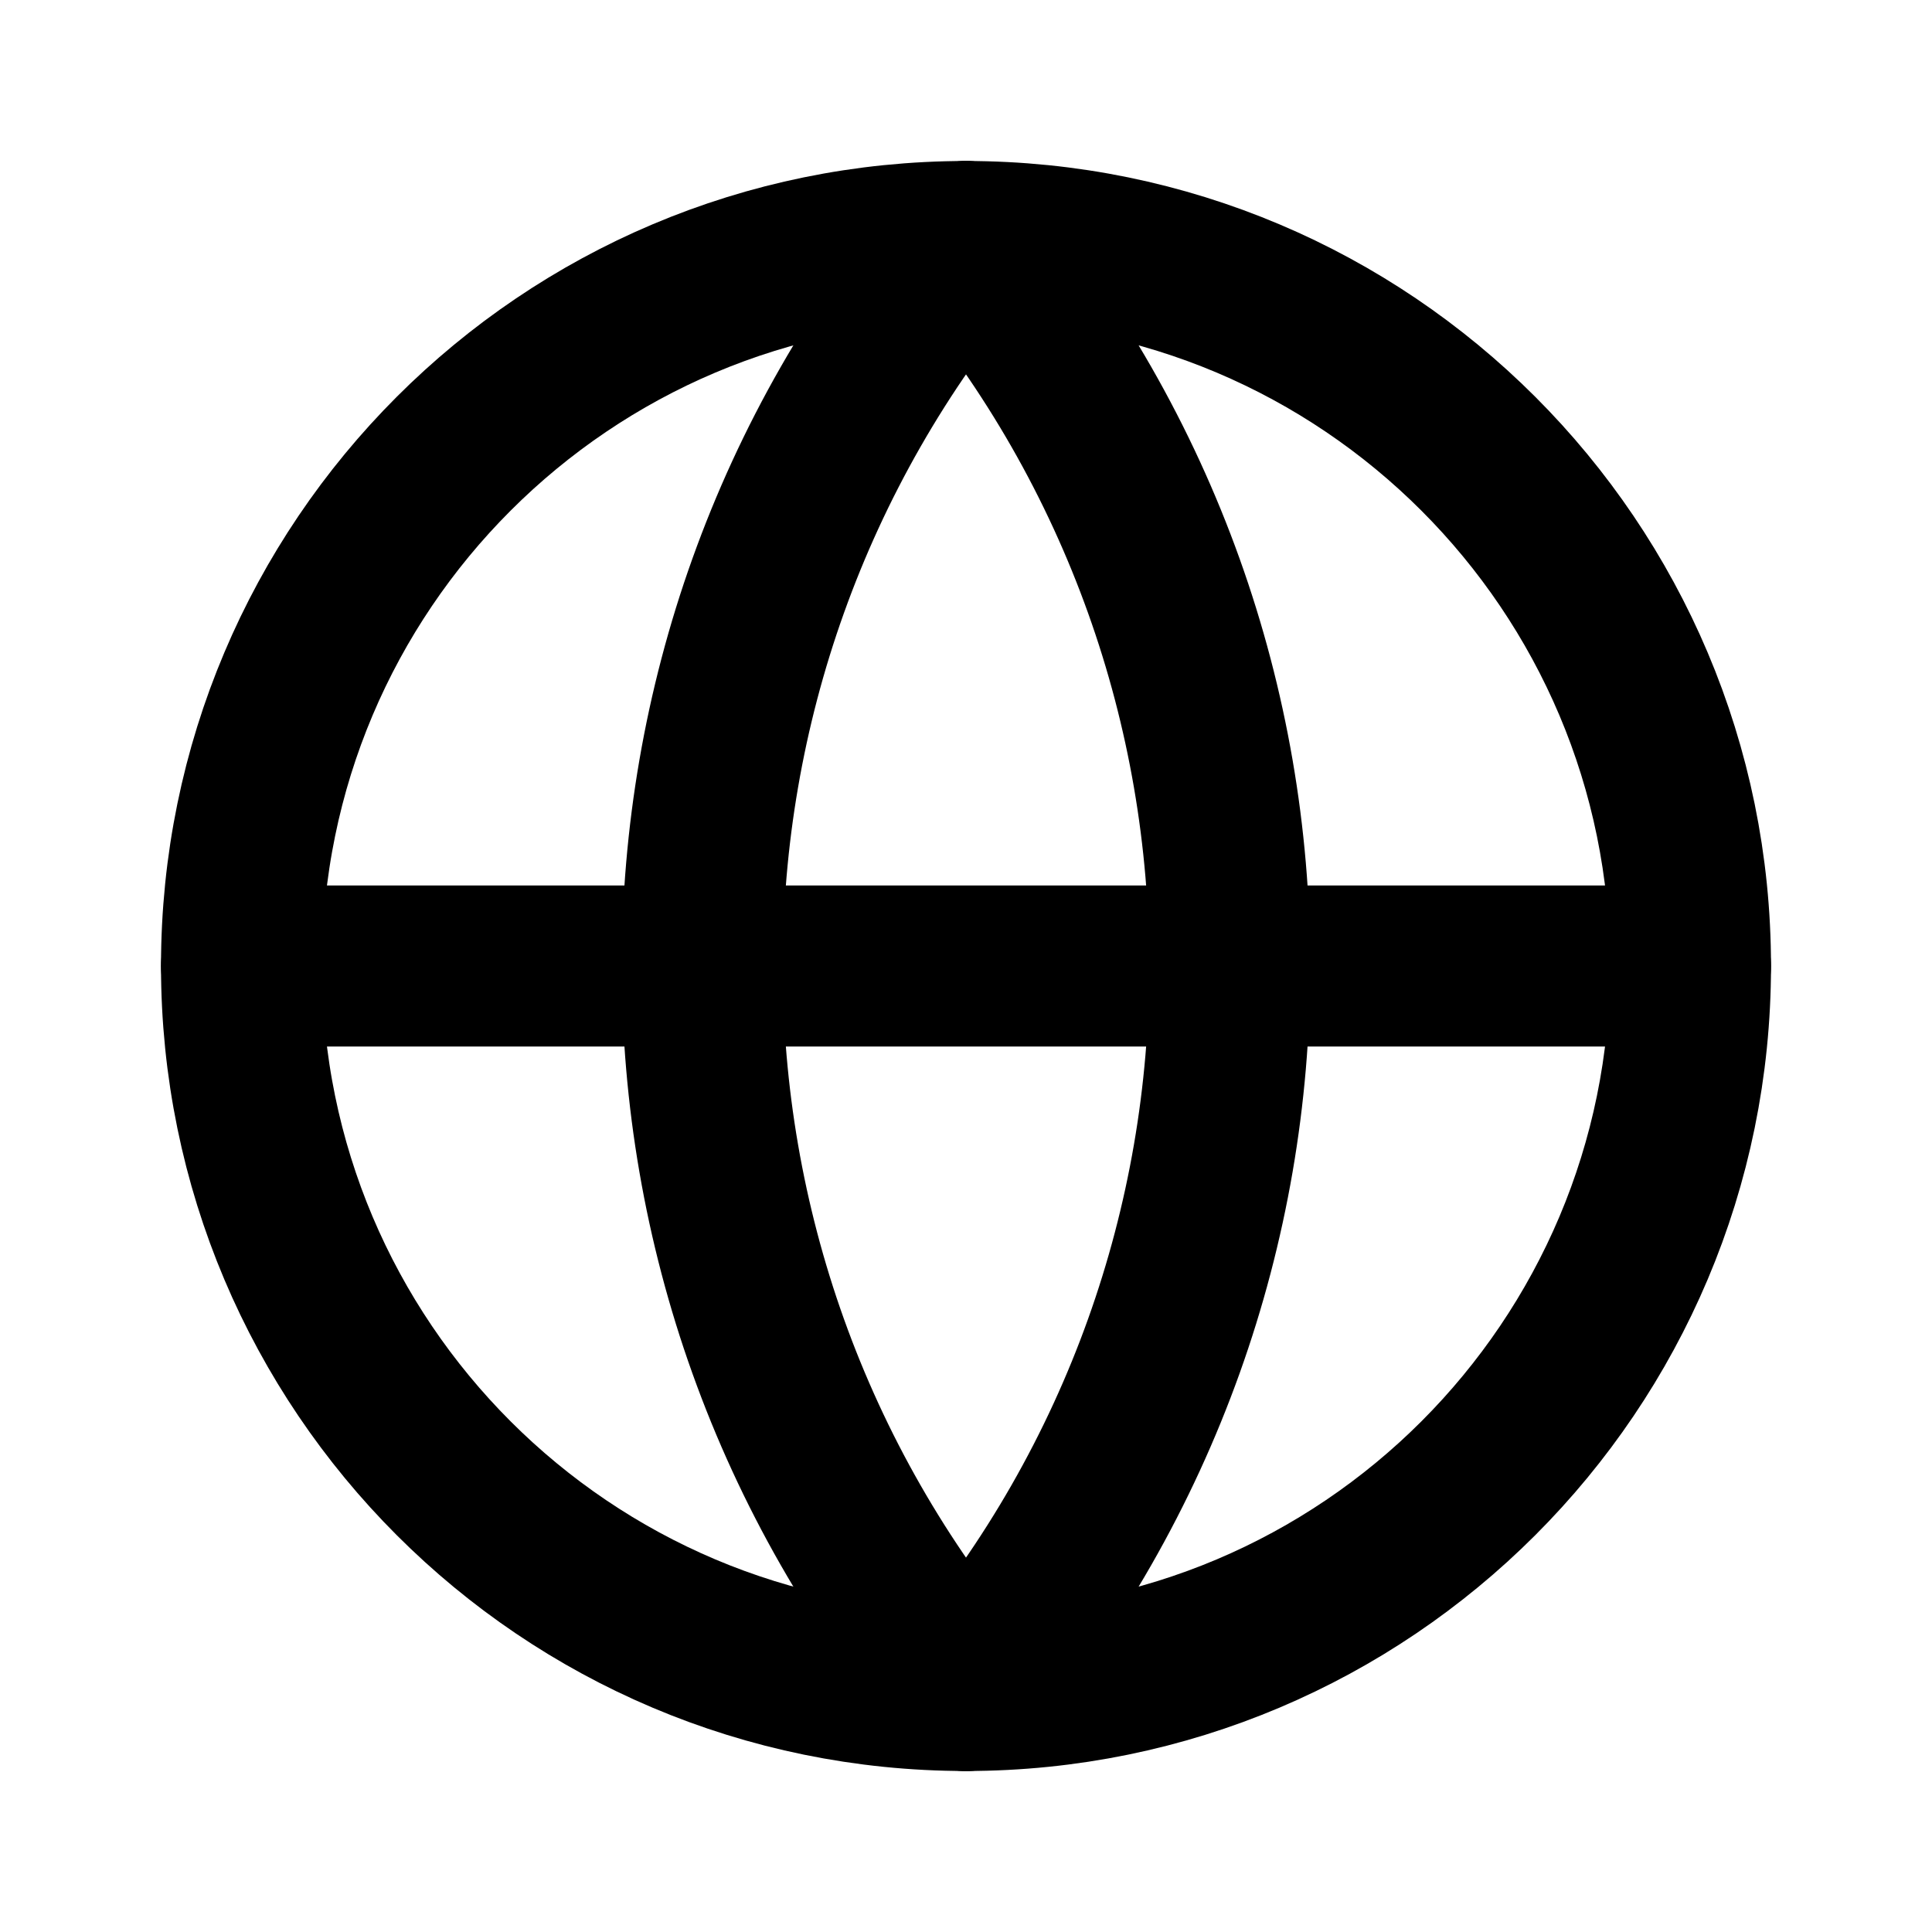
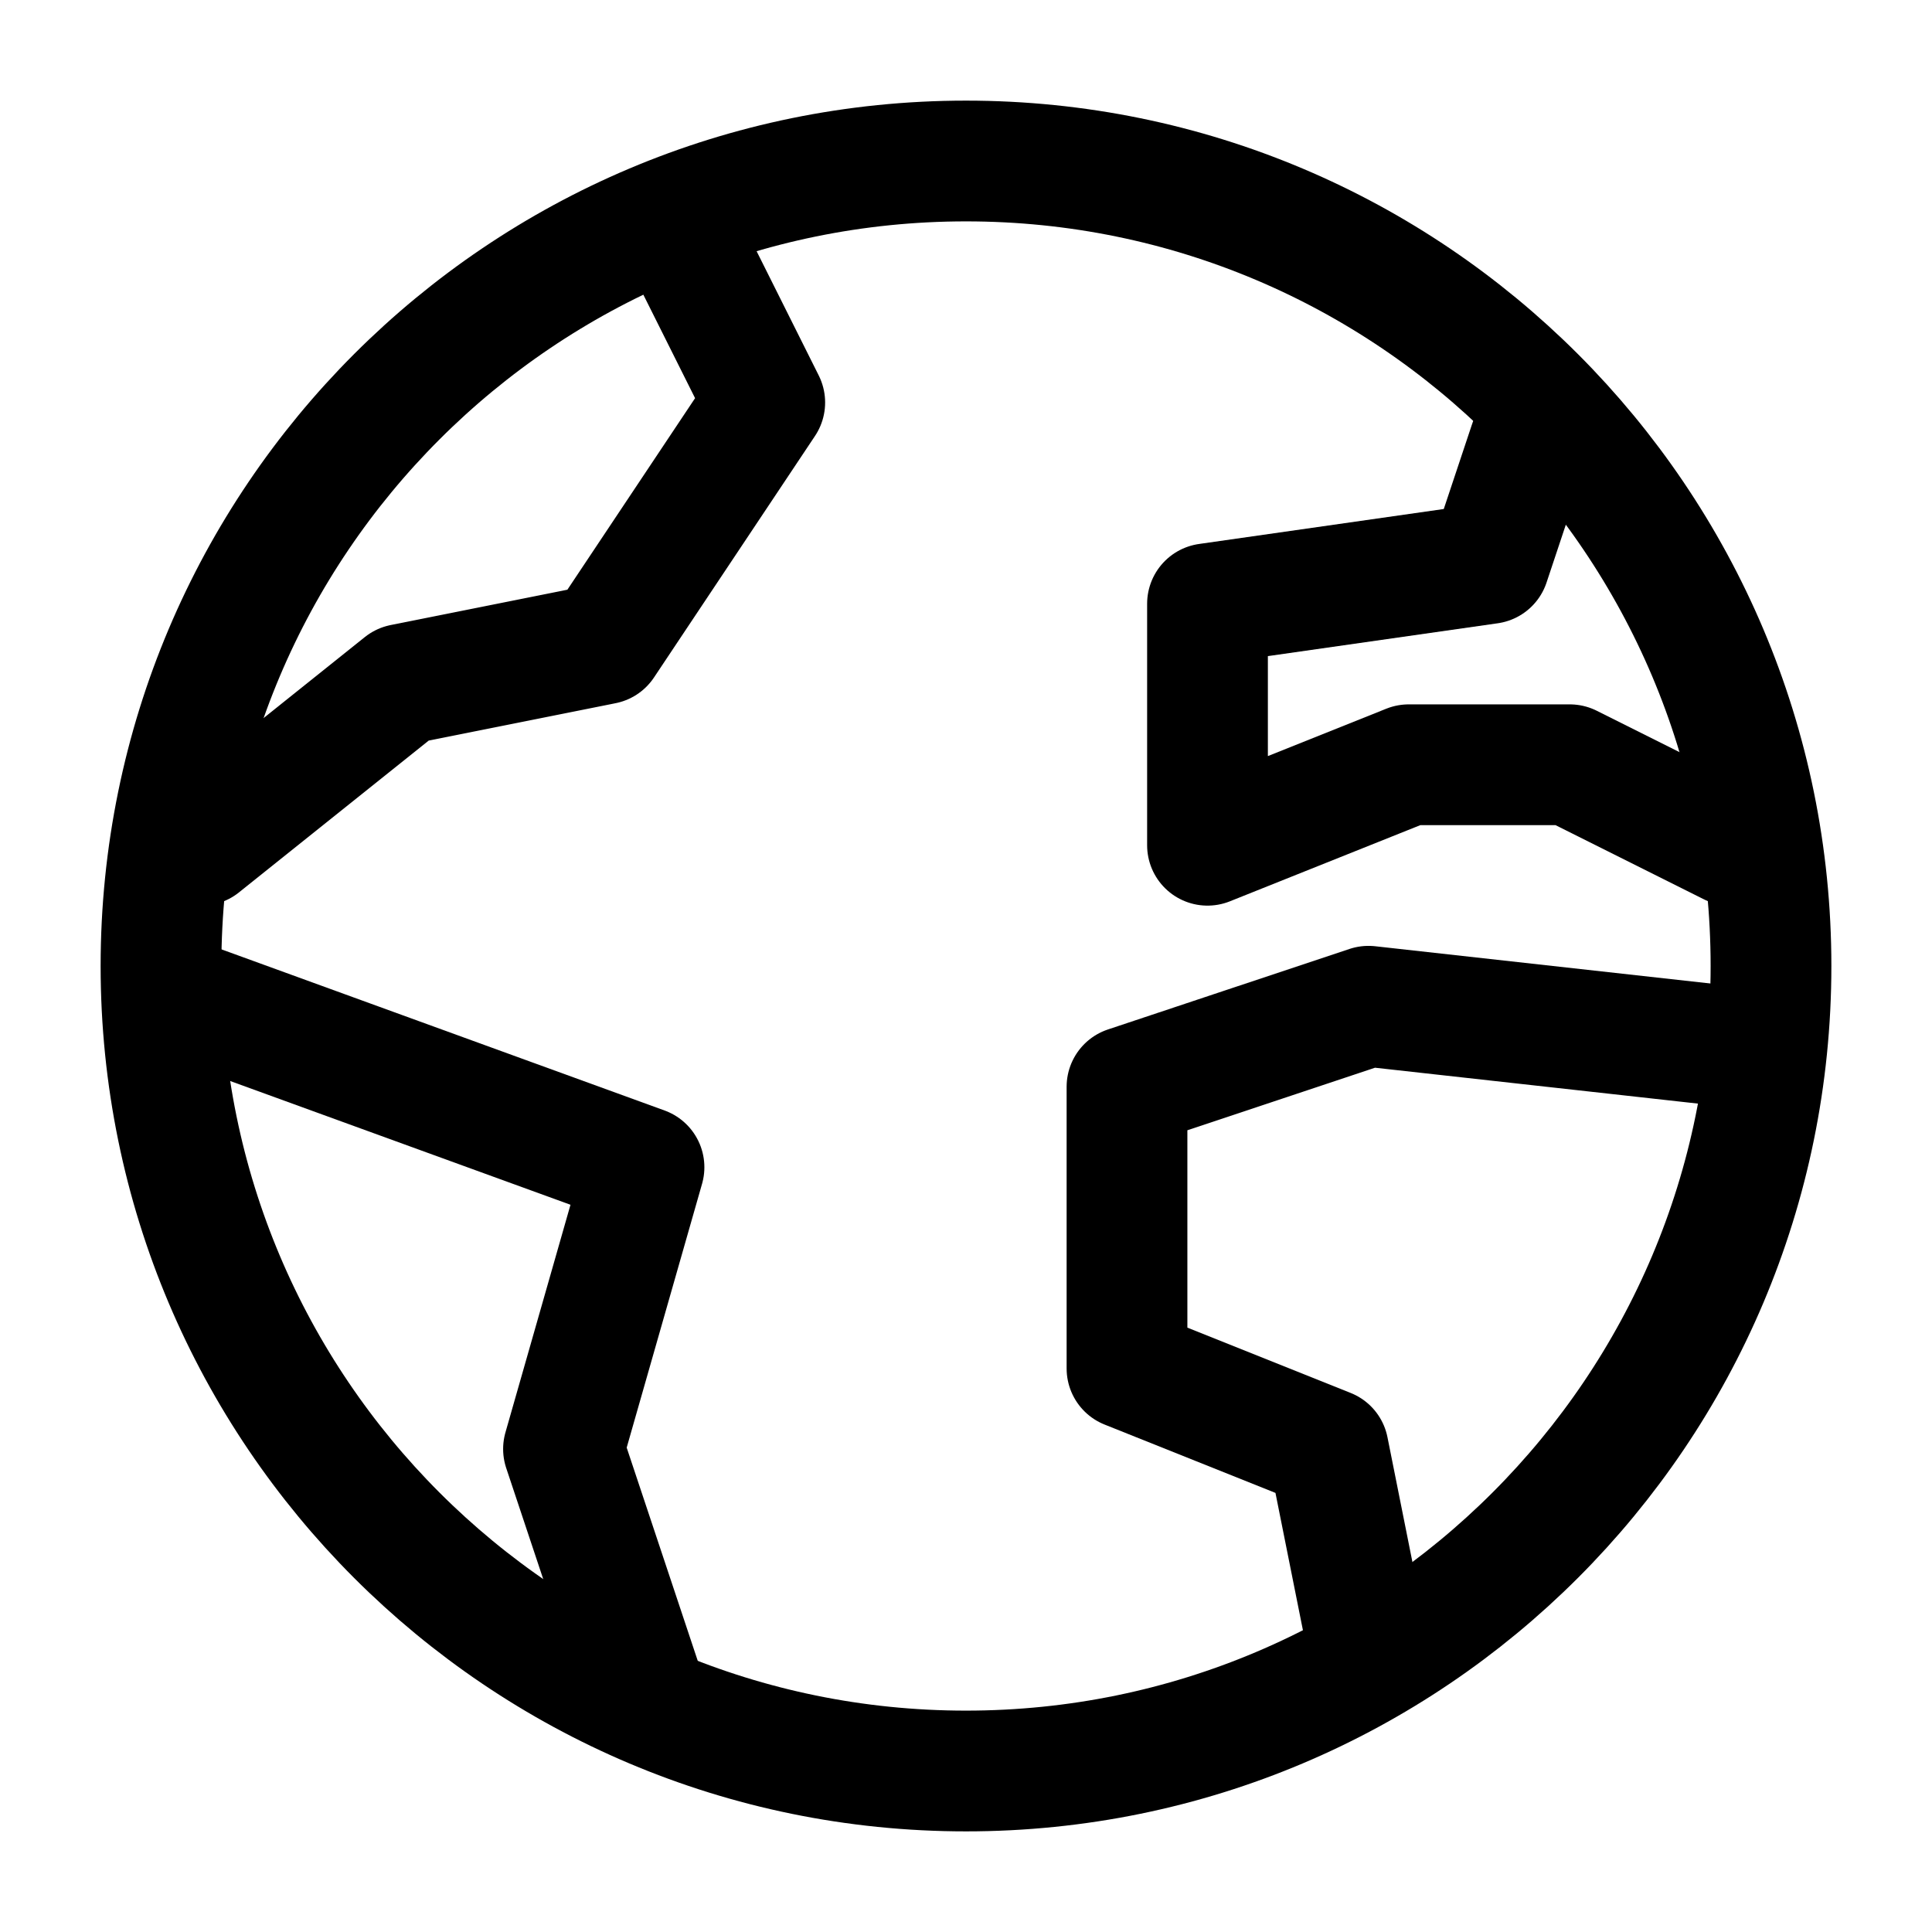
- <svg xmlns="http://www.w3.org/2000/svg" width="24" height="24" viewBox="0 0 24 24" fill="none" stroke="#000000" stroke-width="2" stroke-linecap="round" stroke-linejoin="round">
-   <circle cx="12" cy="12" r="9" />
-   <path d="M3 12h18" />
-   <path d="M12 3a14 14 0 0 1 0 18" />
-   <path d="M12 3a14 14 0 0 0 0 18" />
+ <svg xmlns="http://www.w3.org/2000/svg" width="24" height="24" stroke-width="1.5" viewBox="0 0 24 24" fill="none">
+   <path d="M12 22C17.523 22 22 17.523 22 12C22 6.477 17.523 2 12 2C6.477 2 2 6.477 2 12C2 17.523 6.477 22 12 22Z" stroke="currentColor" stroke-linecap="round" stroke-linejoin="round" />
+   <path d="M2.5 12.5L8 14.5L7 18L8 21" stroke="currentColor" stroke-linecap="round" stroke-linejoin="round" />
+   <path d="M17 20.5L16.5 18L14 17V13.5L17 12.5L21.5 13" stroke="currentColor" stroke-linecap="round" stroke-linejoin="round" />
+   <path d="M19 5.5L18.5 7L15 7.5V10.5L17.5 9.5H19.5L21.5 10.5" stroke="currentColor" stroke-linecap="round" stroke-linejoin="round" />
+   <path d="M2.5 10.5L5 8.5L7.5 8L9.5 5L8.5 3" stroke="currentColor" stroke-linecap="round" stroke-linejoin="round" />
</svg>
